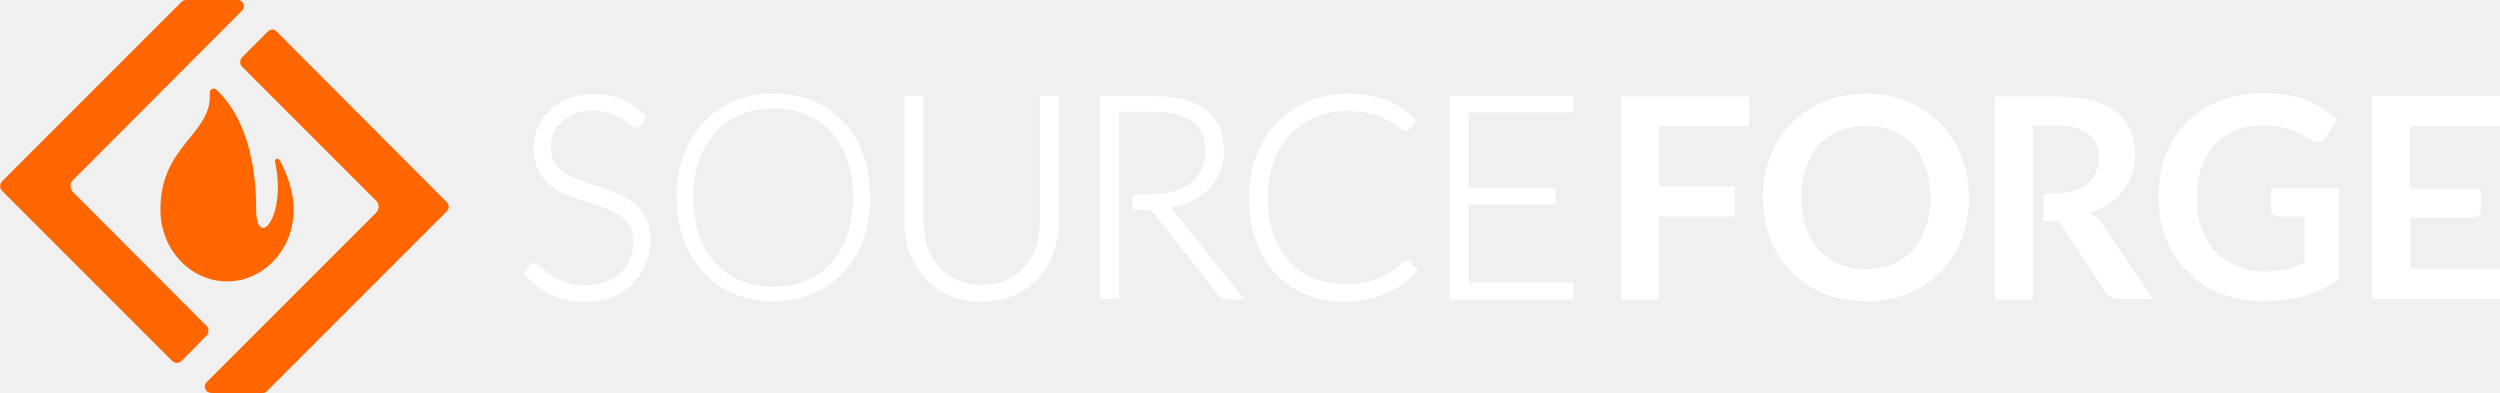
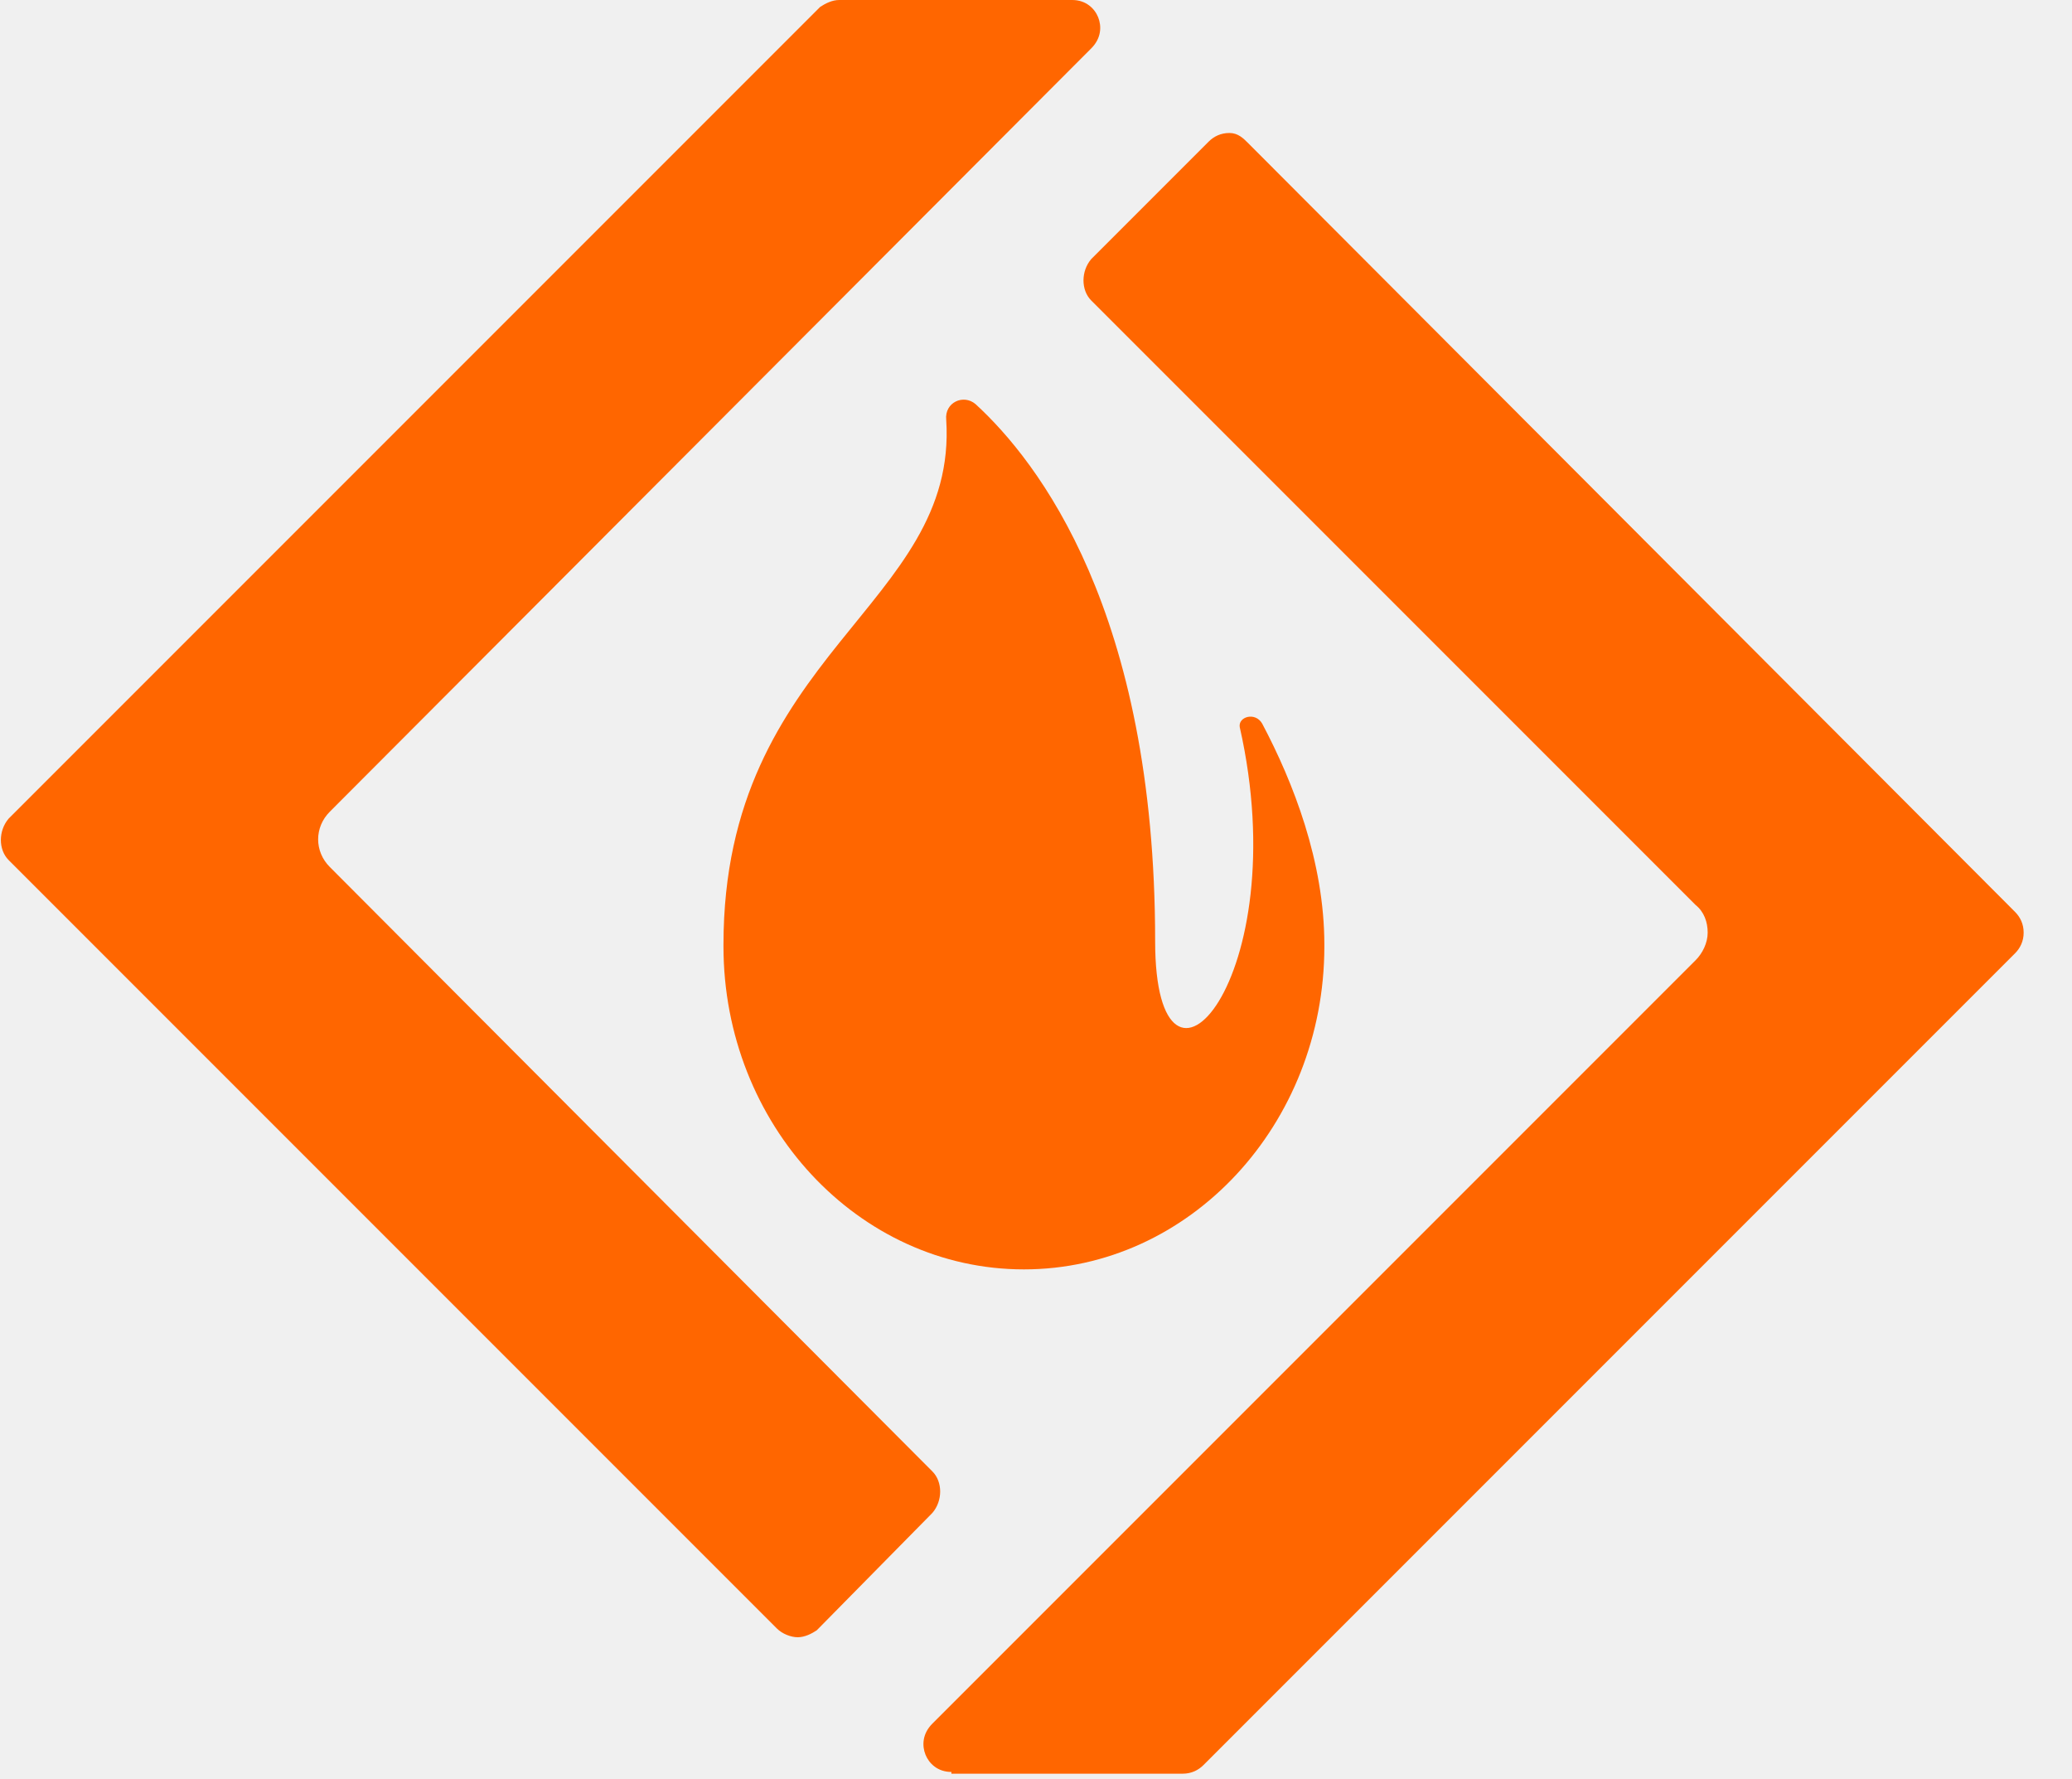
- <svg xmlns="http://www.w3.org/2000/svg" version="1.1" id="Layer_1" x="0px" y="0px" viewBox="0 0 653 102.6" style="enable-background:new 0 0 653 102.6;" xml:space="preserve">
-   <style type="text/css">
-     .st0{fill:#FF6600;}
-     .st1{fill:#FFFFFF;}
-     .st2{fill:#FFFFFF;}
- </style>
-   <path class="st0" d="M66.9,54.5c0-19.1-6.8-27.8-10.4-31.1c-0.7-0.6-1.8-0.1-1.7,0.9c0.7,10.8-12.9,13.5-12.9,30.4h0     c0,0,0,0.1,0,0.1c0,10.3,7.8,18.7,17.4,18.7c9.6,0,17.4-8.4,17.4-18.7c0,0,0-0.1,0-0.1h0c0-4.8-1.8-9.4-3.6-12.8     c-0.4-0.7-1.4-0.4-1.3,0.2C75.1,56.7,66.9,65.7,66.9,54.5z" />
-   <g>
-     <path class="st0" d="M46.2,94.8c-0.4,0-0.9-0.2-1.2-0.5L0.5,49.8c-0.6-0.6-0.6-1.7,0-2.4l47-47C47.8,0.2,48.2,0,48.6,0h13.5         c0.8,0,1.3,0.5,1.5,1c0.2,0.5,0.2,1.2-0.4,1.8L19.1,47c-0.9,0.9-0.9,2.3,0,3.2L54,85.2c0.6,0.6,0.6,1.7,0,2.4l-6.7,6.8         C47,94.6,46.6,94.8,46.2,94.8z" />
-   </g>
-   <g>
-     <path class="st0" d="M55.1,102.6c-0.8,0-1.3-0.5-1.5-1c-0.2-0.5-0.2-1.2,0.4-1.8l44.2-44.2c0.4-0.4,0.7-1,0.7-1.6         c0-0.6-0.2-1.2-0.7-1.6L63.2,17.4c-0.6-0.6-0.6-1.7,0-2.4l6.8-6.8c0.3-0.3,0.7-0.5,1.2-0.5S72,8,72.3,8.3l44.4,44.5         c0.3,0.3,0.5,0.7,0.5,1.2s-0.2,0.9-0.5,1.2l-47,47c-0.3,0.3-0.7,0.5-1.2,0.5H55.1z" />
-   </g>
-   <g>
-     <g>
-       <path class="st1" d="M167.2,32c-0.2,0.4-0.5,0.6-1,0.6c-0.3,0-0.7-0.2-1.2-0.7c-0.5-0.5-1.2-1-2-1.5c-0.9-0.6-1.9-1.1-3.2-1.5             c-1.3-0.5-2.9-0.7-4.8-0.7c-1.9,0-3.5,0.3-5,0.8c-1.4,0.5-2.6,1.3-3.6,2.2s-1.7,2-2.2,3.2c-0.5,1.2-0.8,2.5-0.8,3.8             c0,1.8,0.4,3.2,1.1,4.4c0.7,1.1,1.7,2.1,3,2.9c1.2,0.8,2.6,1.5,4.2,2c1.6,0.6,3.2,1.1,4.8,1.6c1.6,0.5,3.2,1.1,4.8,1.8             c1.6,0.6,2.9,1.5,4.2,2.4s2.2,2.2,3,3.6c0.7,1.4,1.1,3.2,1.1,5.3c0,2.2-0.4,4.2-1.1,6.1c-0.7,1.9-1.8,3.6-3.2,5             c-1.4,1.4-3.2,2.5-5.2,3.4c-2.1,0.8-4.4,1.2-7,1.2c-3.4,0-6.4-0.6-8.8-1.8c-2.5-1.2-4.6-2.9-6.5-5l1-1.6c0.3-0.4,0.6-0.5,1-0.5             c0.2,0,0.5,0.1,0.8,0.4c0.3,0.3,0.8,0.7,1.2,1.1c0.5,0.4,1.1,0.9,1.8,1.4c0.7,0.5,1.5,1,2.4,1.4c0.9,0.4,1.9,0.8,3.1,1.1             c1.2,0.3,2.5,0.4,4,0.4c2.1,0,3.9-0.3,5.5-0.9c1.6-0.6,3-1.5,4.1-2.5s2-2.4,2.6-3.8c0.6-1.5,0.9-3.1,0.9-4.7             c0-1.8-0.4-3.3-1.1-4.5c-0.7-1.2-1.7-2.2-3-3c-1.2-0.8-2.6-1.5-4.2-2c-1.6-0.5-3.2-1.1-4.8-1.6c-1.6-0.5-3.2-1.1-4.8-1.7             c-1.6-0.6-2.9-1.4-4.2-2.4c-1.2-1-2.2-2.2-3-3.7c-0.7-1.5-1.1-3.3-1.1-5.6c0-1.7,0.3-3.4,1-5c0.7-1.6,1.6-3,2.9-4.3             c1.3-1.2,2.8-2.2,4.7-3c1.9-0.7,4-1.1,6.4-1.1c2.7,0,5.1,0.4,7.3,1.3c2.1,0.9,4.1,2.2,5.9,3.9L167.2,32z" />
-       <path class="st2" d="M152.9,78.8c-3.5,0-6.6-0.6-9.1-1.9c-2.5-1.2-4.8-3-6.7-5.1l-0.3-0.3l1.3-2c0.6-0.7,1.1-0.8,1.5-0.8             c0.4,0,0.8,0.2,1.2,0.6c0.3,0.3,0.8,0.7,1.3,1.1c0.5,0.4,1.1,0.9,1.7,1.4c0.7,0.5,1.4,0.9,2.3,1.3c0.9,0.4,1.9,0.8,3,1             c1.1,0.3,2.4,0.4,3.9,0.4c2,0,3.8-0.3,5.3-0.9c1.5-0.6,2.8-1.4,3.9-2.4c1-1,1.9-2.2,2.4-3.6c0.6-1.4,0.8-2.9,0.8-4.5             c0-1.7-0.3-3.1-1-4.2c-0.7-1.1-1.6-2-2.8-2.8c-1.2-0.8-2.5-1.4-4-1.9c-1.5-0.5-3.1-1.1-4.8-1.6c-1.7-0.5-3.3-1.1-4.8-1.7             c-1.6-0.7-3.1-1.5-4.3-2.5c-1.3-1-2.3-2.4-3.1-3.9c-0.8-1.6-1.2-3.5-1.2-5.8c0-1.8,0.3-3.6,1-5.3c0.7-1.7,1.7-3.2,3-4.5             c1.3-1.3,3-2.3,4.9-3.1c1.9-0.8,4.2-1.2,6.6-1.2c2.8,0,5.3,0.4,7.5,1.3c2.2,0.9,4.2,2.3,6.1,4.1l0.3,0.3l-1.1,2.1             c-0.6,1.1-1.7,1.4-3.1,0.1c-0.5-0.4-1.1-0.9-2-1.4c-0.8-0.5-1.9-1-3.1-1.5c-1.2-0.4-2.7-0.7-4.6-0.7c-1.8,0-3.4,0.3-4.8,0.8             c-1.3,0.5-2.5,1.2-3.4,2.1c-0.9,0.9-1.6,1.9-2.1,3c-0.5,1.1-0.7,2.4-0.7,3.6c0,1.6,0.3,3,1,4c0.7,1.1,1.6,2,2.8,2.8             c1.2,0.8,2.5,1.4,4,2c1.5,0.5,3.1,1.1,4.8,1.6c1.6,0.5,3.3,1.1,4.8,1.8c1.6,0.7,3.1,1.5,4.3,2.5c1.3,1,2.3,2.3,3.1,3.8             c0.8,1.5,1.2,3.4,1.2,5.6c0,2.2-0.4,4.4-1.2,6.4c-0.8,2-1.9,3.7-3.4,5.2c-1.5,1.5-3.3,2.6-5.4,3.5             C158.1,78.3,155.6,78.8,152.9,78.8z M138.4,71.3c1.7,1.9,3.7,3.4,6,4.5c2.4,1.2,5.3,1.8,8.6,1.8c2.5,0,4.8-0.4,6.8-1.2             c2-0.8,3.6-1.9,5-3.2c1.3-1.3,2.4-3,3.1-4.8c0.7-1.8,1.1-3.8,1.1-5.9c0-2-0.4-3.7-1-5.1c-0.7-1.3-1.6-2.5-2.8-3.4             c-1.2-0.9-2.5-1.7-4-2.4c-1.5-0.6-3.1-1.2-4.7-1.8c-1.6-0.5-3.2-1.1-4.8-1.6c-1.6-0.6-3-1.3-4.3-2.1c-1.3-0.8-2.3-1.9-3.1-3.1             c-0.8-1.2-1.2-2.8-1.2-4.7c0-1.4,0.3-2.8,0.8-4.1c0.5-1.3,1.3-2.5,2.3-3.4c1-1,2.3-1.8,3.8-2.3c1.5-0.6,3.3-0.8,5.2-0.8             c1.9,0,3.6,0.2,5,0.7c1.3,0.5,2.5,1,3.3,1.6c0.9,0.6,1.6,1.1,2.1,1.6c0.6,0.5,0.8,0.5,0.8,0.5c0.1,0,0.3,0,0.4-0.3l0.7-1.3             c-1.6-1.5-3.4-2.7-5.3-3.5c-2.1-0.8-4.4-1.2-7-1.2c-2.3,0-4.4,0.4-6.2,1.1c-1.8,0.7-3.3,1.7-4.5,2.8c-1.2,1.2-2.1,2.5-2.8,4.1             c-0.6,1.5-0.9,3.1-0.9,4.8c0,2.1,0.4,3.9,1.1,5.3c0.7,1.4,1.6,2.6,2.8,3.5c1.2,0.9,2.5,1.7,4,2.3c1.5,0.6,3.1,1.2,4.7,1.7             c1.6,0.5,3.2,1,4.8,1.6c1.6,0.6,3,1.2,4.3,2.1c1.3,0.8,2.4,1.9,3.1,3.2c0.8,1.3,1.2,2.9,1.2,4.9c0,1.8-0.3,3.4-0.9,5             c-0.6,1.6-1.5,2.9-2.7,4c-1.2,1.1-2.6,2-4.3,2.7c-1.7,0.6-3.6,1-5.7,1c-1.5,0-2.9-0.2-4.2-0.5c-1.2-0.3-2.3-0.7-3.2-1.1             c-0.9-0.4-1.8-0.9-2.5-1.5c-0.7-0.5-1.3-1-1.8-1.4c-0.5-0.4-0.9-0.8-1.2-1.1c-0.3-0.3-0.5-0.3-0.5-0.3c-0.1,0-0.3,0-0.5,0.3             L138.4,71.3z" />
-     </g>
-     <g>
-       <path class="st1" d="M226.7,51.6c0,4-0.6,7.6-1.8,10.9c-1.2,3.3-2.9,6.1-5.1,8.4c-2.2,2.3-4.8,4.1-7.8,5.4             c-3,1.3-6.4,1.9-10.1,1.9c-3.6,0-7-0.6-10-1.9c-3-1.3-5.6-3-7.8-5.4c-2.2-2.3-3.9-5.1-5.1-8.4c-1.2-3.3-1.8-6.9-1.8-10.9             c0-4,0.6-7.6,1.8-10.9c1.2-3.3,2.9-6.1,5.1-8.4c2.2-2.3,4.8-4.1,7.8-5.4c3-1.3,6.4-1.9,10-1.9c3.7,0,7.1,0.6,10.1,1.9             c3,1.3,5.6,3,7.8,5.4c2.2,2.3,3.9,5.1,5.1,8.4C226.1,44,226.7,47.6,226.7,51.6z M222.8,51.6c0-3.6-0.5-6.9-1.5-9.8             c-1-2.9-2.4-5.3-4.2-7.3c-1.8-2-4-3.5-6.6-4.6c-2.6-1.1-5.4-1.6-8.5-1.6c-3.1,0-5.9,0.5-8.5,1.6c-2.6,1.1-4.8,2.6-6.6,4.6             c-1.8,2-3.3,4.4-4.3,7.3c-1,2.9-1.5,6.1-1.5,9.8c0,3.6,0.5,6.9,1.5,9.8c1,2.9,2.4,5.3,4.3,7.3c1.8,2,4,3.5,6.6,4.6             c2.6,1.1,5.4,1.6,8.5,1.6c3.1,0,6-0.5,8.5-1.6c2.6-1,4.8-2.6,6.6-4.6c1.8-2,3.2-4.4,4.2-7.3C222.3,58.5,222.8,55.3,222.8,51.6z" />
-       <path class="st2" d="M202,78.7c-3.7,0-7.2-0.7-10.2-1.9c-3.1-1.3-5.8-3.1-8-5.5c-2.2-2.4-4-5.2-5.2-8.6c-1.2-3.3-1.9-7.1-1.9-11.1             c0-4,0.6-7.8,1.9-11.1c1.2-3.3,3-6.2,5.2-8.6c2.2-2.4,4.9-4.2,8-5.5c3.1-1.3,6.5-2,10.2-2c3.8,0,7.2,0.7,10.3,1.9             c3.1,1.3,5.8,3.1,8,5.5c2.2,2.4,4,5.3,5.2,8.6c1.2,3.3,1.8,7,1.8,11.1c0,4.1-0.6,7.8-1.8,11.1c-1.2,3.3-3,6.2-5.2,8.6             c-2.2,2.4-4.9,4.2-8,5.5C209.2,78.1,205.7,78.7,202,78.7z M202,25.7c-3.5,0-6.8,0.6-9.8,1.9c-2.9,1.2-5.5,3-7.6,5.2             c-2.1,2.2-3.8,5-4.9,8.2c-1.2,3.2-1.8,6.8-1.8,10.7c0,3.9,0.6,7.5,1.8,10.7c1.2,3.2,2.8,5.9,4.9,8.2c2.1,2.2,4.7,4,7.6,5.2             c2.9,1.2,6.2,1.8,9.8,1.8c3.6,0,6.9-0.6,9.8-1.8c2.9-1.2,5.5-3,7.6-5.2c2.1-2.2,3.8-5,4.9-8.1c1.2-3.2,1.8-6.8,1.8-10.7             c0-3.9-0.6-7.5-1.8-10.7c-1.2-3.2-2.8-5.9-4.9-8.2c-2.1-2.2-4.7-4-7.6-5.2C208.9,26.3,205.6,25.7,202,25.7z" />
-     </g>
-     <g>
-       <path class="st1" d="M256.4,74.9c2.5,0,4.7-0.4,6.7-1.3c2-0.9,3.6-2.1,5-3.6c1.4-1.5,2.4-3.4,3.1-5.4c0.7-2.1,1.1-4.3,1.1-6.8             V25.7h3.7v32.1c0,2.9-0.5,5.5-1.4,8c-0.9,2.5-2.2,4.6-3.9,6.5c-1.7,1.8-3.8,3.3-6.2,4.3c-2.4,1-5.2,1.6-8.2,1.6             c-3,0-5.8-0.5-8.2-1.6c-2.4-1.1-4.5-2.5-6.2-4.3c-1.7-1.8-3-4-3.9-6.5c-0.9-2.5-1.4-5.2-1.4-8V25.7h3.8v32c0,2.4,0.4,4.7,1.1,6.8             c0.7,2.1,1.8,3.9,3.1,5.4c1.4,1.5,3,2.7,5,3.6C251.6,74.5,253.9,74.9,256.4,74.9z" />
-       <path class="st2" d="M256.4,78.8c-3.1,0-5.9-0.5-8.4-1.6c-2.5-1.1-4.7-2.6-6.4-4.5c-1.7-1.9-3.1-4.2-4-6.7             c-0.9-2.5-1.4-5.3-1.4-8.2V25.1h5v32.7c0,2.3,0.4,4.5,1,6.6c0.7,2,1.7,3.8,3,5.2c1.3,1.5,2.9,2.6,4.8,3.5c1.9,0.8,4,1.3,6.4,1.3             c2.4,0,4.6-0.4,6.4-1.2c1.9-0.8,3.5-2,4.8-3.5c1.3-1.5,2.3-3.2,3-5.2c0.7-2,1-4.2,1-6.6V25.1h5v32.7c0,2.9-0.5,5.7-1.4,8.2             c-0.9,2.5-2.3,4.8-4,6.7c-1.7,1.9-3.9,3.4-6.4,4.5C262.3,78.3,259.5,78.8,256.4,78.8z M237.3,26.3v31.5c0,2.8,0.4,5.4,1.3,7.8             c0.9,2.4,2.1,4.5,3.8,6.3c1.6,1.8,3.6,3.2,6,4.2c2.3,1,5,1.5,8,1.5c2.9,0,5.6-0.5,8-1.5c2.3-1,4.4-2.4,6-4.2             c1.6-1.8,2.9-3.9,3.8-6.3c0.9-2.4,1.3-5,1.3-7.8V26.3h-2.5v31.5c0,2.5-0.4,4.8-1.1,7c-0.7,2.2-1.8,4.1-3.3,5.7             c-1.4,1.6-3.2,2.9-5.2,3.8c-2,0.9-4.4,1.4-6.9,1.4c-2.6,0-4.9-0.5-6.9-1.4c-2-0.9-3.8-2.2-5.2-3.8c-1.4-1.6-2.5-3.5-3.2-5.7             c-0.7-2.1-1.1-4.5-1.1-7V26.3H237.3z" />
-     </g>
-     <g>
-       <path class="st1" d="M297.5,51.3c1,0,0.9,0,0.9,0l2.2,0c2.3,0,4.4-0.3,6.2-0.8c1.8-0.6,3.4-1.3,4.6-2.4c1.3-1,2.2-2.3,2.9-3.7             c0.7-1.4,1-3.1,1-4.9c0-3.7-1.2-6.4-3.6-8.2c-2.4-1.8-5.9-2.7-10.6-2.7h-9.5v22.7v2.8v23.5h-3.7V25.7h13.2c6,0,10.5,1.2,13.4,3.5             c3,2.3,4.4,5.7,4.4,10.2c0,2-0.3,3.8-1,5.4c-0.7,1.6-1.7,3.1-3,4.3c-1.3,1.2-2.8,2.3-4.6,3c-1.8,0.8-3.9,1.3-6.1,1.6             c0.6,0.4,1.1,0.9,1.6,1.5l17.9,22.4h-3.3c-0.4,0-0.7-0.1-1-0.2c-0.3-0.1-0.6-0.4-0.8-0.7l-16.6-21c-0.4-0.5-0.9-0.9-1.3-1.1             c-0.5-0.2-3.4-0.3-4.4-0.3C296.3,51.6,296.7,51.3,297.5,51.3z" />
-       <path class="st2" d="M325,78.2h-4.5c-0.5,0-0.9-0.1-1.3-0.3c-0.4-0.2-0.7-0.5-1-0.9l-16.6-21c-0.4-0.5-0.7-0.8-1.1-1             c-0.4-0.1-2.8-0.3-4.1-0.3h-0.6v-2.6c0-0.9,0.2-1.4,1.8-1.4c0.9,0,1,0,1,0l2.2,0c2.2,0,4.2-0.3,6-0.8c1.7-0.5,3.2-1.3,4.4-2.3             c1.2-1,2.1-2.1,2.7-3.5c0.6-1.4,0.9-2.9,0.9-4.6c0-3.5-1.1-6-3.4-7.7c-2.3-1.7-5.7-2.6-10.2-2.6h-8.9v48.9h-5V25.1h13.9             c6.1,0,10.7,1.2,13.8,3.6c3.1,2.4,4.7,6,4.7,10.7c0,2.1-0.4,4-1.1,5.7c-0.7,1.7-1.8,3.2-3.1,4.5c-1.3,1.3-3,2.3-4.8,3.2             c-1.5,0.6-3.1,1.1-4.9,1.4c0.2,0.2,0.4,0.4,0.6,0.7L325,78.2z M296.9,53.5c1.1,0,3.4,0.1,4,0.4c0.6,0.3,1.1,0.7,1.6,1.3l16.6,21             c0.2,0.3,0.4,0.5,0.6,0.6c0.2,0.1,0.4,0.2,0.7,0.2h2l-17.1-21.4c-0.4-0.6-0.9-1-1.4-1.3l-1.5-0.9l1.8-0.2c2.2-0.2,4.2-0.7,5.9-1.5             c1.7-0.8,3.2-1.7,4.5-2.9c1.2-1.2,2.2-2.5,2.8-4.1c0.6-1.6,1-3.3,1-5.2c0-4.3-1.4-7.5-4.2-9.7c-2.8-2.2-7.2-3.3-13-3.3h-12.6V77             h2.5V28h10.1c4.7,0,8.4,0.9,10.9,2.8c2.6,1.9,3.9,4.8,3.9,8.7c0,1.9-0.4,3.6-1,5.1c-0.7,1.5-1.7,2.8-3.1,3.9             c-1.3,1.1-2.9,1.9-4.8,2.5c-1.9,0.6-4,0.9-6.4,0.9l-2.2,0c-0.1,0-0.2,0-0.9,0C297.3,51.9,297,51.9,296.9,53.5z" />
-     </g>
-     <g>
-       <path class="st1" d="M367.6,68.8c0.2,0,0.5,0.1,0.6,0.3l1.5,1.6c-1.1,1.1-2.2,2.2-3.5,3.1c-1.3,0.9-2.7,1.7-4.2,2.3             c-1.5,0.6-3.2,1.1-4.9,1.5c-1.8,0.4-3.8,0.5-5.9,0.5c-3.6,0-6.9-0.6-9.9-1.9c-3-1.3-5.6-3-7.7-5.4c-2.1-2.3-3.8-5.1-5-8.4             c-1.2-3.3-1.8-6.9-1.8-10.9c0-3.9,0.6-7.5,1.9-10.8c1.2-3.3,3-6,5.2-8.4c2.2-2.3,4.9-4.1,8-5.4c3.1-1.3,6.6-1.9,10.3-1.9             c1.9,0,3.6,0.1,5.2,0.4c1.6,0.3,3,0.7,4.4,1.2c1.4,0.5,2.6,1.2,3.8,2c1.2,0.8,2.4,1.7,3.5,2.7l-1.1,1.6c-0.2,0.3-0.5,0.4-0.9,0.4             c-0.2,0-0.5-0.1-0.8-0.4c-0.3-0.3-0.8-0.6-1.3-1c-0.5-0.4-1.2-0.8-1.9-1.2c-0.7-0.5-1.6-0.9-2.7-1.2c-1-0.4-2.2-0.7-3.6-1             c-1.3-0.3-2.9-0.4-4.6-0.4c-3.2,0-6.1,0.5-8.7,1.6c-2.6,1.1-4.9,2.6-6.8,4.7c-1.9,2-3.4,4.5-4.5,7.3s-1.6,6.1-1.6,9.7             c0,3.7,0.5,6.9,1.6,9.8c1.1,2.9,2.5,5.3,4.4,7.3c1.9,2,4.1,3.5,6.6,4.6c2.5,1.1,5.3,1.6,8.2,1.6c1.9,0,3.5-0.1,5-0.4             c1.5-0.2,2.8-0.6,4-1.1c1.2-0.5,2.4-1.1,3.4-1.8c1.1-0.7,2.1-1.5,3.1-2.5c0.1-0.1,0.2-0.2,0.3-0.2             C367.3,68.9,367.5,68.8,367.6,68.8z" />
-       <path class="st2" d="M351.1,78.8c-3.7,0-7.1-0.7-10.1-1.9c-3.1-1.3-5.7-3.1-7.9-5.5c-2.2-2.4-3.9-5.2-5.1-8.6             c-1.2-3.3-1.8-7.1-1.8-11.1c0-4,0.6-7.7,1.9-11c1.3-3.3,3.1-6.2,5.3-8.6c2.3-2.4,5.1-4.3,8.2-5.6c3.2-1.3,6.7-2,10.6-2             c1.9,0,3.7,0.1,5.3,0.4c1.6,0.3,3.1,0.7,4.5,1.2c1.4,0.5,2.7,1.2,3.9,2c1.2,0.8,2.4,1.7,3.6,2.8l0.4,0.4l-1.4,2.1             c-0.2,0.3-0.6,0.7-1.4,0.7c-0.4,0-0.7-0.2-1.2-0.5c-0.3-0.3-0.8-0.6-1.3-0.9c-0.5-0.4-1.1-0.8-1.9-1.2c-0.7-0.4-1.6-0.8-2.6-1.2             c-1-0.4-2.2-0.7-3.5-0.9c-1.3-0.2-2.8-0.4-4.5-0.4c-3.1,0-5.9,0.5-8.5,1.6c-2.5,1.1-4.8,2.6-6.6,4.5c-1.8,1.9-3.3,4.3-4.3,7.1             c-1,2.8-1.6,6-1.6,9.4c0,3.6,0.5,6.8,1.5,9.6c1,2.8,2.4,5.2,4.2,7.1c1.8,1.9,3.9,3.4,6.4,4.4c2.4,1,5.1,1.5,8,1.5             c1.8,0,3.5-0.1,4.9-0.4c1.4-0.2,2.7-0.6,3.9-1.1c1.2-0.5,2.3-1.1,3.3-1.7c1-0.7,2-1.5,3-2.4c0.2-0.2,0.3-0.2,0.5-0.3             c0.5-0.3,1.3-0.2,1.7,0.3l1.9,2l-0.4,0.4c-1.1,1.2-2.3,2.2-3.6,3.2c-1.3,0.9-2.7,1.8-4.3,2.4c-1.5,0.7-3.2,1.2-5.1,1.5             C355.3,78.6,353.3,78.8,351.1,78.8z M352.2,25.7c-3.7,0-7.1,0.6-10.1,1.9c-3,1.2-5.7,3-7.8,5.3c-2.2,2.3-3.9,5-5.1,8.2             c-1.2,3.2-1.8,6.7-1.8,10.6c0,3.9,0.6,7.5,1.8,10.7c1.2,3.2,2.8,5.9,4.9,8.2c2.1,2.2,4.6,4,7.5,5.2c2.9,1.2,6.1,1.8,9.6,1.8             c2.1,0,4-0.2,5.8-0.5c1.7-0.3,3.4-0.8,4.8-1.5c1.5-0.6,2.8-1.4,4-2.3c1.1-0.8,2.1-1.7,3-2.6l-1.1-1.2c-0.1-0.1-0.2-0.1-0.3,0             c-0.1,0-0.2,0.1-0.3,0.2c-1,0.9-2.1,1.8-3.2,2.5c-1.1,0.7-2.3,1.4-3.5,1.9c-1.3,0.5-2.7,0.9-4.1,1.1c-1.5,0.2-3.2,0.4-5.1,0.4             c-3,0-5.9-0.6-8.5-1.6c-2.6-1.1-4.9-2.7-6.8-4.7c-1.9-2-3.4-4.6-4.5-7.5c-1.1-2.9-1.6-6.3-1.6-10c0-3.6,0.5-6.9,1.6-9.9             c1.1-2.9,2.6-5.5,4.6-7.5c2-2.1,4.3-3.7,7-4.8c2.7-1.1,5.7-1.7,8.9-1.7c1.7,0,3.3,0.1,4.7,0.4c1.4,0.3,2.6,0.6,3.7,1             c1.1,0.4,2,0.8,2.8,1.3c0.8,0.5,1.4,0.9,1.9,1.3c0.5,0.4,1,0.7,1.3,1c0.3,0.3,0.5,0.3,0.5,0.3c0.3,0,0.4-0.1,0.4-0.2l0.8-1.2             c-1-0.9-2-1.6-3-2.3c-1.2-0.8-2.4-1.4-3.7-1.9c-1.3-0.5-2.8-0.9-4.3-1.2C355.7,25.9,354,25.7,352.2,25.7z" />
-     </g>
-     <g>
-       <path class="st1" d="M410.3,25.7v3.1H383v21h22.7v3H383v21.6h27.3v3.1h-31.1V25.7H410.3z" />
-       <path class="st2" d="M410.9,78.2h-32.3V25.1h32.3v4.3h-27.3v19.7h22.7v4.3h-22.7v20.4h27.3V78.2z M379.8,77h29.9v-1.9h-27.3V52.2             h22.7v-1.8h-22.7V28.2h27.3v-1.9h-29.9V77z" />
-     </g>
-     <g>
-       <path class="st1" d="M456.8,25.1V33h-23.5v15.7h19.8v7.9h-19.8v21.6h-9.9v-53H456.8z" />
-     </g>
-     <g>
-       <path class="st1" d="M514.3,51.6c0,3.9-0.6,7.5-1.9,10.8c-1.3,3.3-3.1,6.2-5.5,8.6c-2.3,2.4-5.2,4.3-8.5,5.7c-3.3,1.4-7,2-11,2             c-4,0-7.7-0.7-11-2c-3.3-1.4-6.1-3.2-8.5-5.7c-2.4-2.4-4.2-5.3-5.5-8.6s-1.9-6.9-1.9-10.8s0.6-7.5,1.9-10.8             c1.3-3.3,3.1-6.2,5.5-8.6c2.4-2.4,5.2-4.3,8.5-5.7c3.3-1.4,7-2,11-2c4,0,7.7,0.7,11,2.1c3.3,1.4,6.1,3.3,8.5,5.7             c2.3,2.4,4.2,5.3,5.5,8.6C513.6,44.1,514.3,47.7,514.3,51.6z M504.2,51.6c0-2.9-0.4-5.5-1.2-7.8c-0.8-2.3-1.9-4.3-3.3-5.9             c-1.4-1.6-3.2-2.8-5.3-3.7c-2.1-0.9-4.4-1.3-7-1.3c-2.6,0-4.9,0.4-7,1.3c-2.1,0.9-3.8,2.1-5.3,3.7c-1.5,1.6-2.6,3.6-3.4,5.9             c-0.8,2.3-1.2,4.9-1.2,7.8s0.4,5.5,1.2,7.8c0.8,2.3,1.9,4.3,3.4,5.9c1.5,1.6,3.2,2.8,5.3,3.7c2.1,0.9,4.4,1.3,7,1.3             c2.6,0,4.9-0.4,7-1.3c2.1-0.9,3.8-2.1,5.3-3.7c1.4-1.6,2.5-3.6,3.3-5.9C503.8,57.1,504.2,54.5,504.2,51.6z" />
-     </g>
-     <g>
-       <path class="st1" d="M534.9,50.4l2.3,0c1.9,0,3.5-0.2,4.9-0.7c1.4-0.5,2.5-1.1,3.4-1.9c0.9-0.8,1.6-1.8,2-2.9             c0.4-1.1,0.7-2.4,0.7-3.7c0-2.7-0.9-4.8-2.7-6.2c-1.8-1.4-4.5-2.2-8.1-2.2H531v17.6v7.1v20.7h-9.9v-53h16.2c3.6,0,6.7,0.4,9.3,1.1             c2.6,0.7,4.7,1.8,6.3,3.1c1.6,1.3,2.9,3,3.6,4.8c0.8,1.9,1.2,3.9,1.2,6.2c0,1.8-0.3,3.5-0.8,5.1c-0.5,1.6-1.3,3-2.3,4.3             c-1,1.3-2.2,2.4-3.7,3.4c-1.5,1-3.1,1.8-5,2.3c1.2,0.7,2.3,1.7,3.2,3l13.3,19.6h-8.9c-0.9,0-1.6-0.2-2.2-0.5             c-0.6-0.3-1.1-0.8-1.5-1.5c0,0-11.1-17-11.1-17c-0.3-0.4-0.9-1.3-1.5-1.4c-1.2,0-2.4,0-3.5,0c0,0,0-6,0-6.4             C533.8,50.4,534.9,50.4,534.9,50.4z" />
-     </g>
-     <g>
-       <path class="st1" d="M591.4,70.9c2.2,0,4.2-0.2,5.8-0.6c1.6-0.4,3.2-1,4.7-1.7v-12h-6.6c-0.6,0-1.1-0.2-1.5-0.5             c-0.4-0.4-0.6-0.8-0.6-1.3v-5.6h17.6V73c-1.3,1-2.7,1.8-4.2,2.5c-1.5,0.7-3,1.3-4.7,1.8c-1.7,0.5-3.4,0.8-5.3,1             c-1.9,0.2-3.9,0.3-6.1,0.3c-3.9,0-7.4-0.7-10.7-2c-3.3-1.3-6.1-3.2-8.4-5.6c-2.4-2.4-4.2-5.3-5.6-8.6c-1.3-3.3-2-7-2-10.9             c0-4,0.6-7.6,1.9-11c1.3-3.3,3.1-6.2,5.5-8.6c2.4-2.4,5.3-4.3,8.7-5.6c3.4-1.3,7.2-2,11.4-2c4.3,0,8.1,0.6,11.2,1.9             c3.2,1.3,5.8,3,8,5l-2.9,4.5c-0.6,0.9-1.3,1.4-2.2,1.4c-0.6,0-1.2-0.2-1.8-0.6c-0.8-0.5-1.6-0.9-2.4-1.4c-0.8-0.5-1.7-0.9-2.7-1.2             c-1-0.3-2.1-0.6-3.3-0.8c-1.2-0.2-2.7-0.3-4.3-0.3c-2.6,0-5,0.4-7.1,1.3c-2.1,0.9-3.9,2.1-5.4,3.8c-1.5,1.6-2.6,3.6-3.4,5.9             c-0.8,2.3-1.2,4.9-1.2,7.7c0,3.1,0.4,5.8,1.3,8.2c0.9,2.4,2.1,4.4,3.6,6s3.4,2.9,5.5,3.8S588.9,70.9,591.4,70.9z" />
-     </g>
-     <g>
-       <path class="st1" d="M645.7,56.8h-16.1v13.4H653v7.9h-33.4v-53H653V33h-23.5v16.3H648v5.8C648,55.1,647.9,56.8,645.7,56.8z" />
-     </g>
-   </g>
+ <svg xmlns="http://www.w3.org/2000/svg" viewBox="0 0 120 103" aria-hidden="true">
+   <path fill="#FF6600" d="M66.9,54.5c0-19.1-6.8-27.8-10.4-31.1c-0.7-0.6-1.8-0.1-1.7,0.9c0.7,10.8-12.9,13.5-12.9,30.4h0         c0,0,0,0.1,0,0.1c0,10.3,7.8,18.7,17.4,18.7c9.6,0,17.4-8.4,17.4-18.7c0,0,0-0.1,0-0.1h0c0-4.8-1.8-9.4-3.6-12.8         c-0.4-0.7-1.4-0.4-1.3,0.2C75.1,56.7,66.9,65.7,66.9,54.5z" />
+   <path fill="#FF6600" d="M46.2,94.8c-0.4,0-0.9-0.2-1.2-0.5L0.5,49.8c-0.6-0.6-0.6-1.7,0-2.4l47-47C47.8,0.2,48.2,0,48.6,0h13.5         c0.8,0,1.3,0.5,1.5,1c0.2,0.5,0.2,1.2-0.4,1.8L19.1,47c-0.9,0.9-0.9,2.3,0,3.2L54,85.2c0.6,0.6,0.6,1.7,0,2.4l-6.7,6.8         C47,94.6,46.6,94.8,46.2,94.8z" />
+   <path fill="#FF6600" d="M55.1,102.6c-0.8,0-1.3-0.5-1.5-1c-0.2-0.5-0.2-1.2,0.4-1.8l44.2-44.2c0.4-0.4,0.7-1,0.7-1.6         c0-0.6-0.2-1.2-0.7-1.6L63.2,17.4c-0.6-0.6-0.6-1.7,0-2.4l6.8-6.8c0.3-0.3,0.7-0.5,1.2-0.5S72,8,72.3,8.3l44.4,44.5         c0.3,0.3,0.5,0.7,0.5,1.2s-0.2,0.9-0.5,1.2l-47,47c-0.3,0.3-0.7,0.5-1.2,0.5H55.1z" />
</svg>
